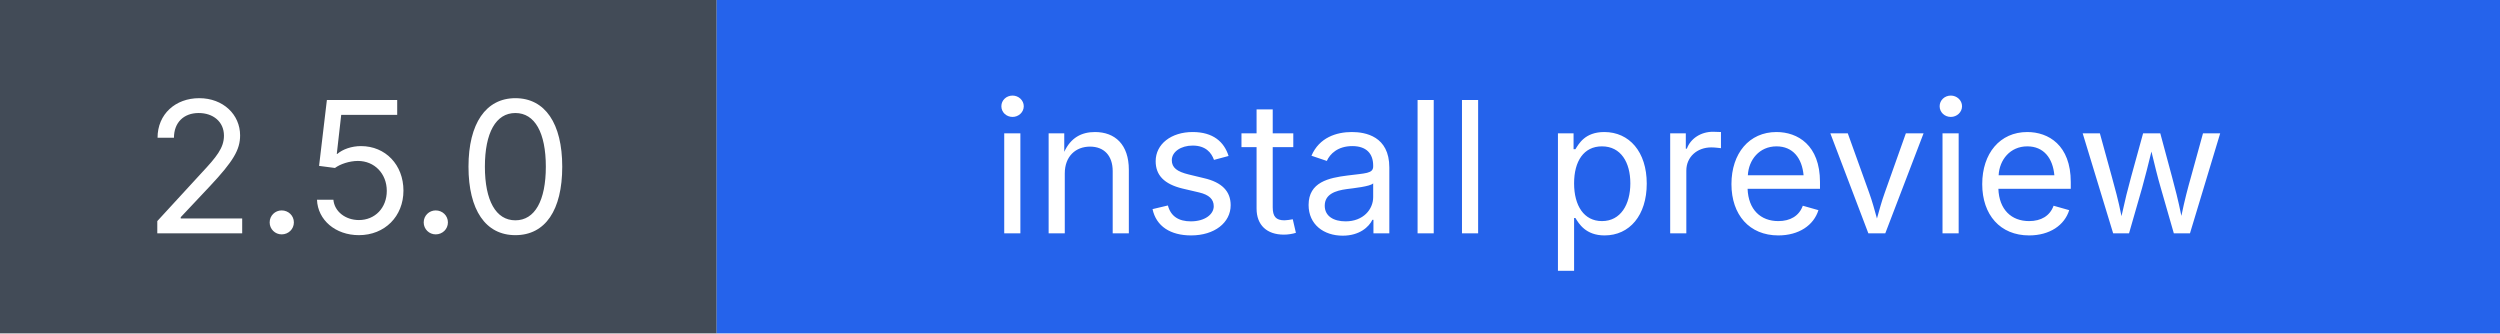
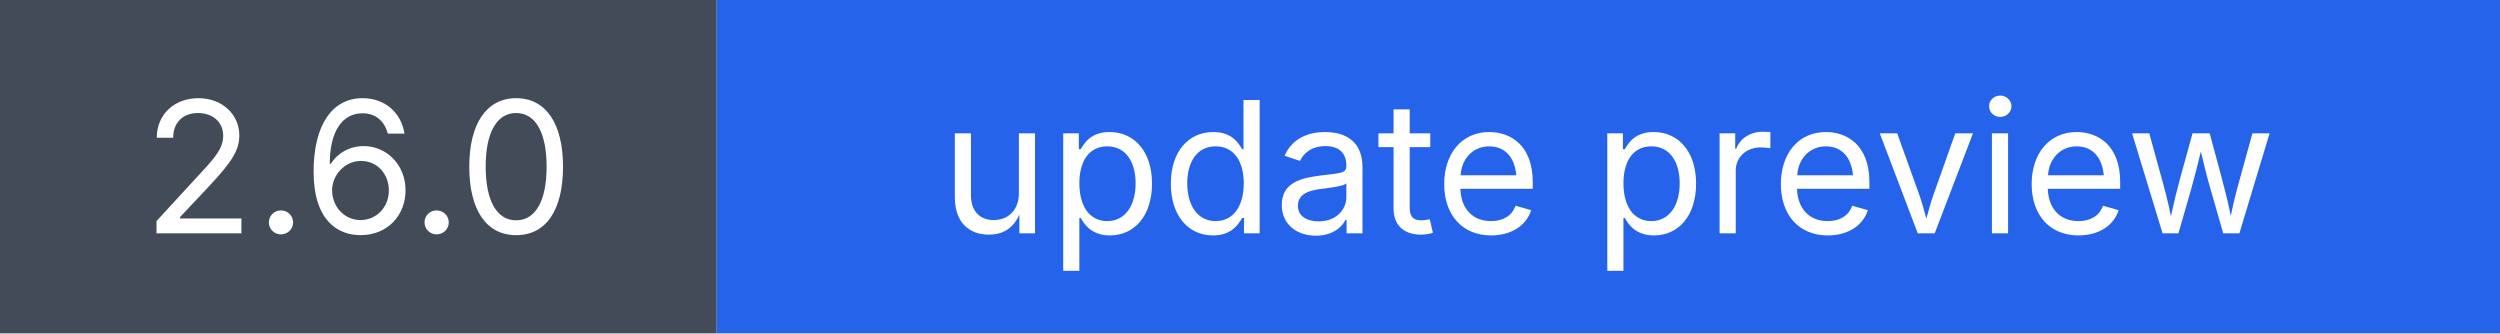
- <svg xmlns="http://www.w3.org/2000/svg" width="150" height="20" role="img" aria-label="2.5.0: install preview">
+ <svg xmlns="http://www.w3.org/2000/svg" width="150" height="20" role="img" aria-label="2.6.0: update preview">
  <rect width="43" height="20" fill="#424b57" />
  <path d="M43 0h107v20H43z" fill="#2563eb" />
  <g fill="#fff" font-family="-apple-system,BlinkMacSystemFont,Segoe UI,sans-serif" font-size="11" text-anchor="middle">
-     <text x="21.5" y="14">2.5.0</text>
-     <text x="96.5" y="14">install preview</text>
+     <text x="21.5" y="14">2.6.0</text>
+     <text x="96.5" y="14">update preview</text>
  </g>
</svg>
